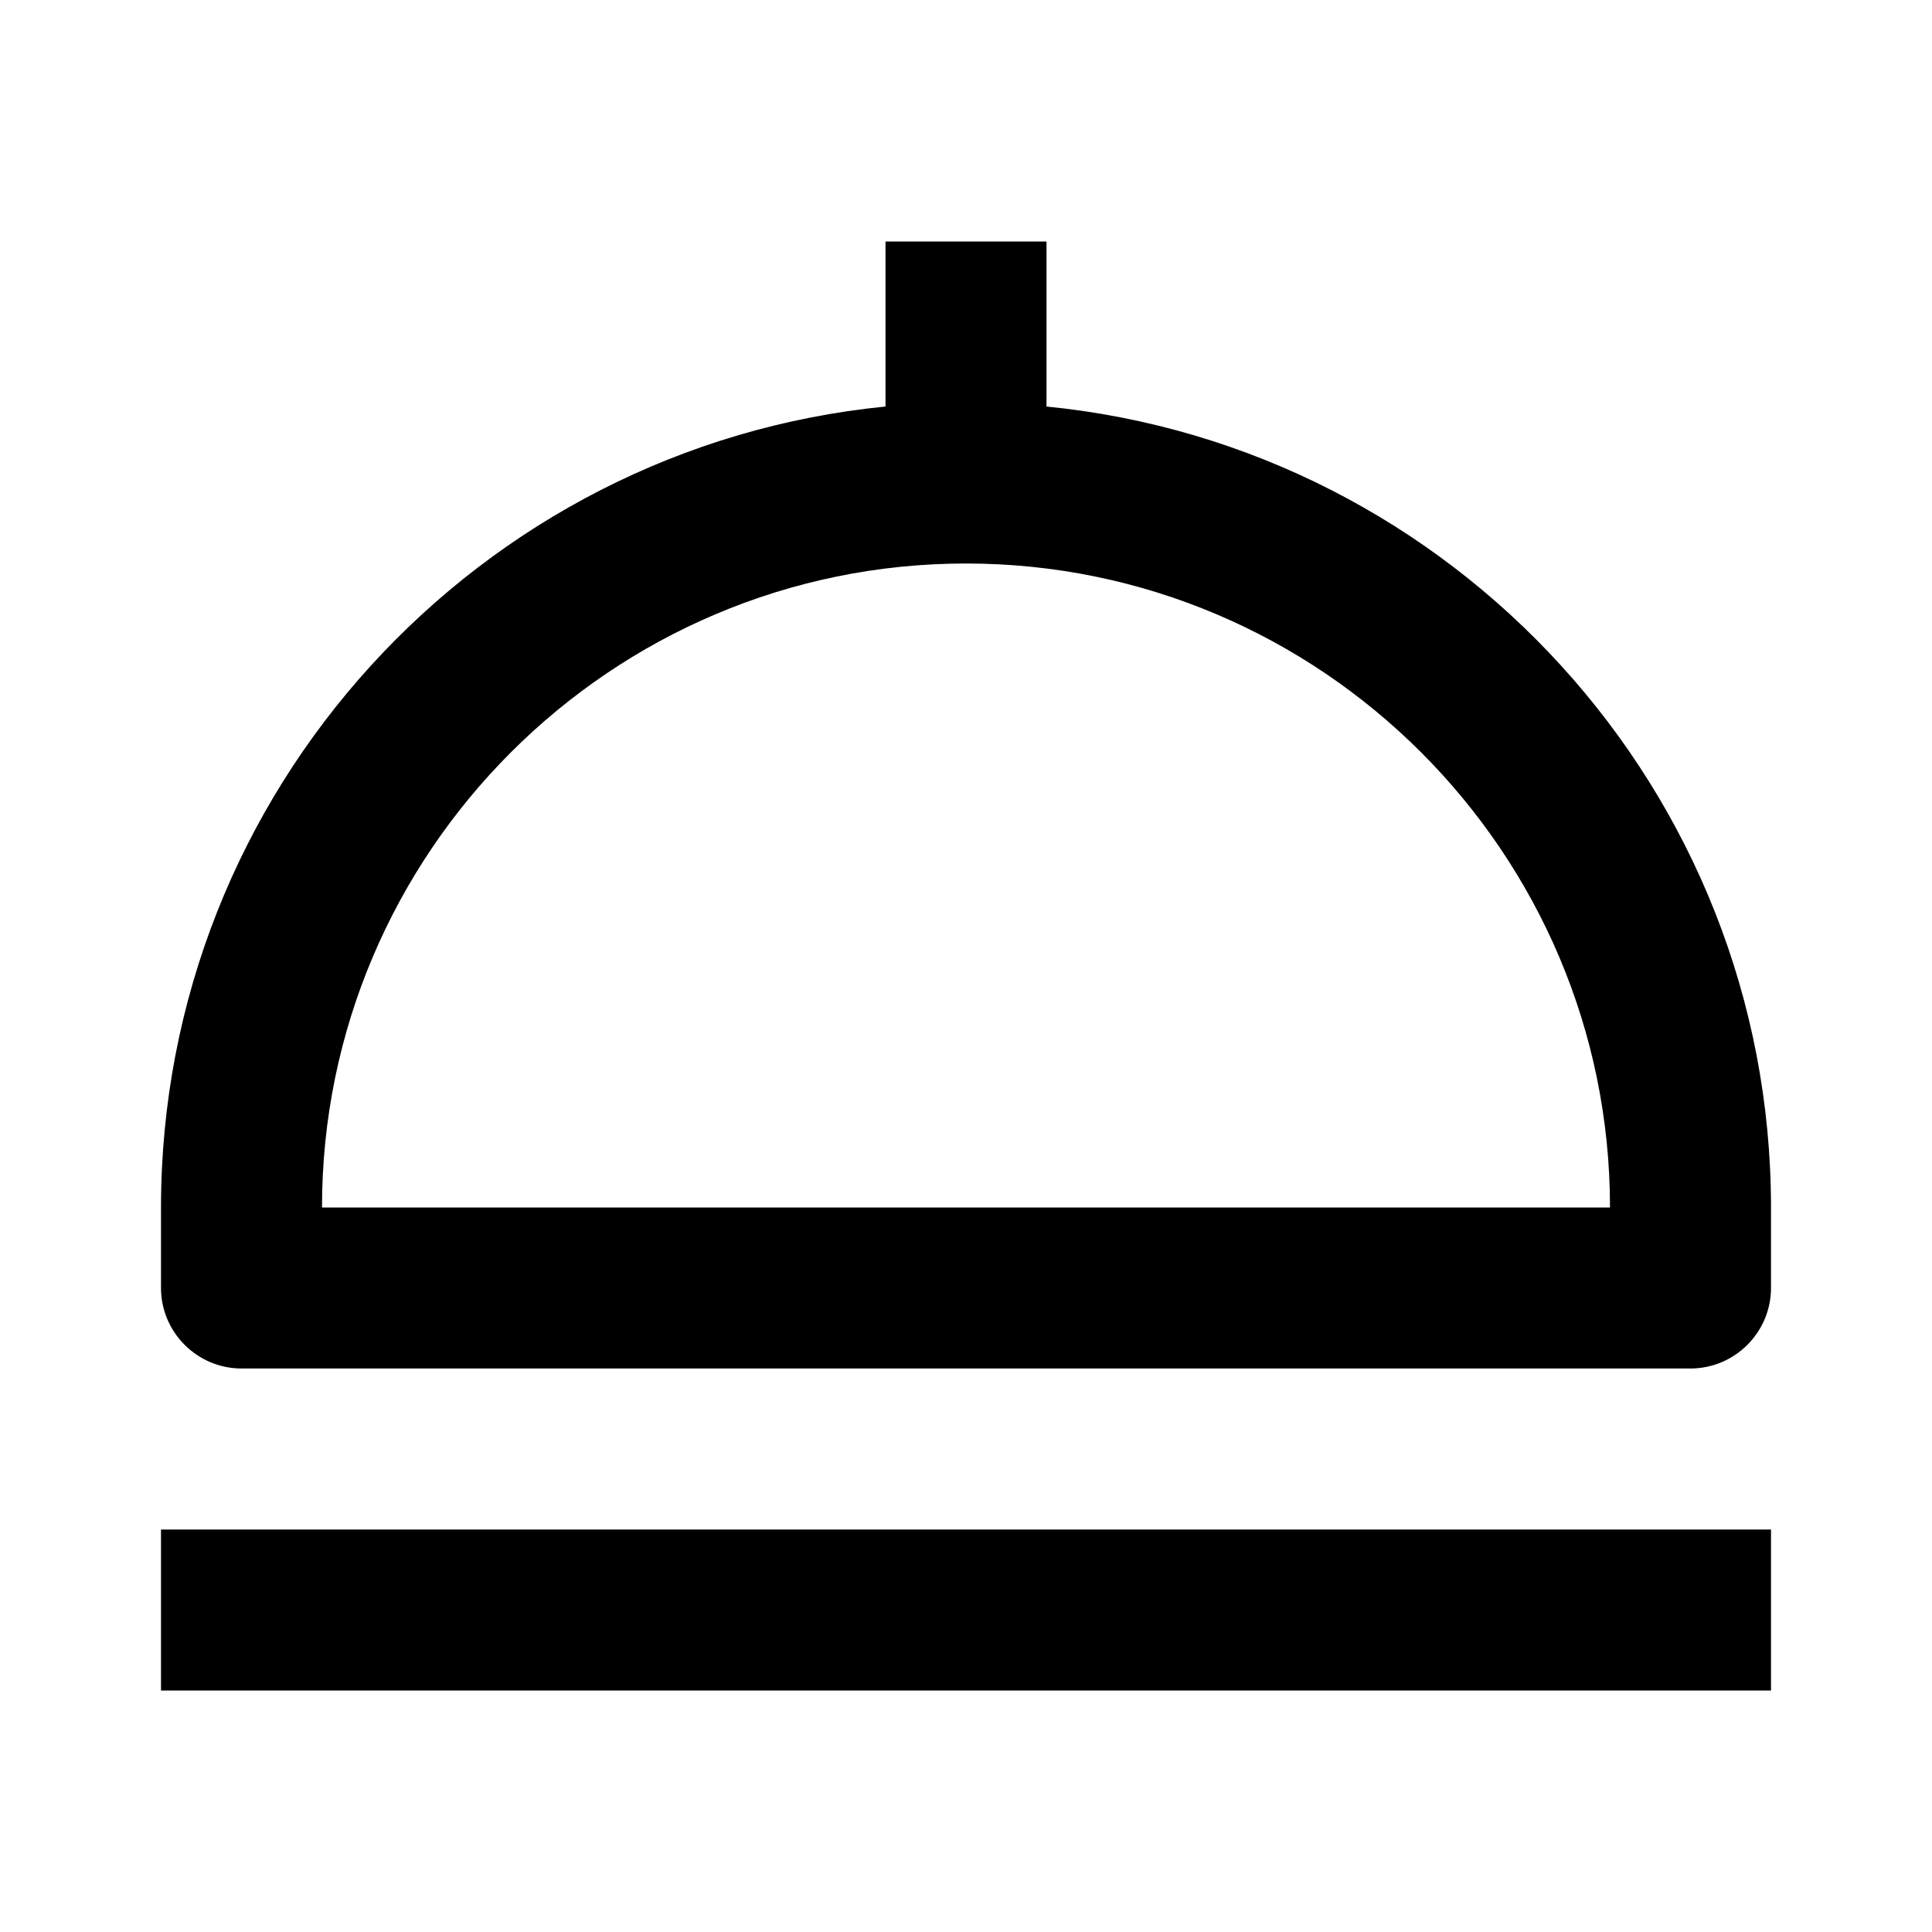
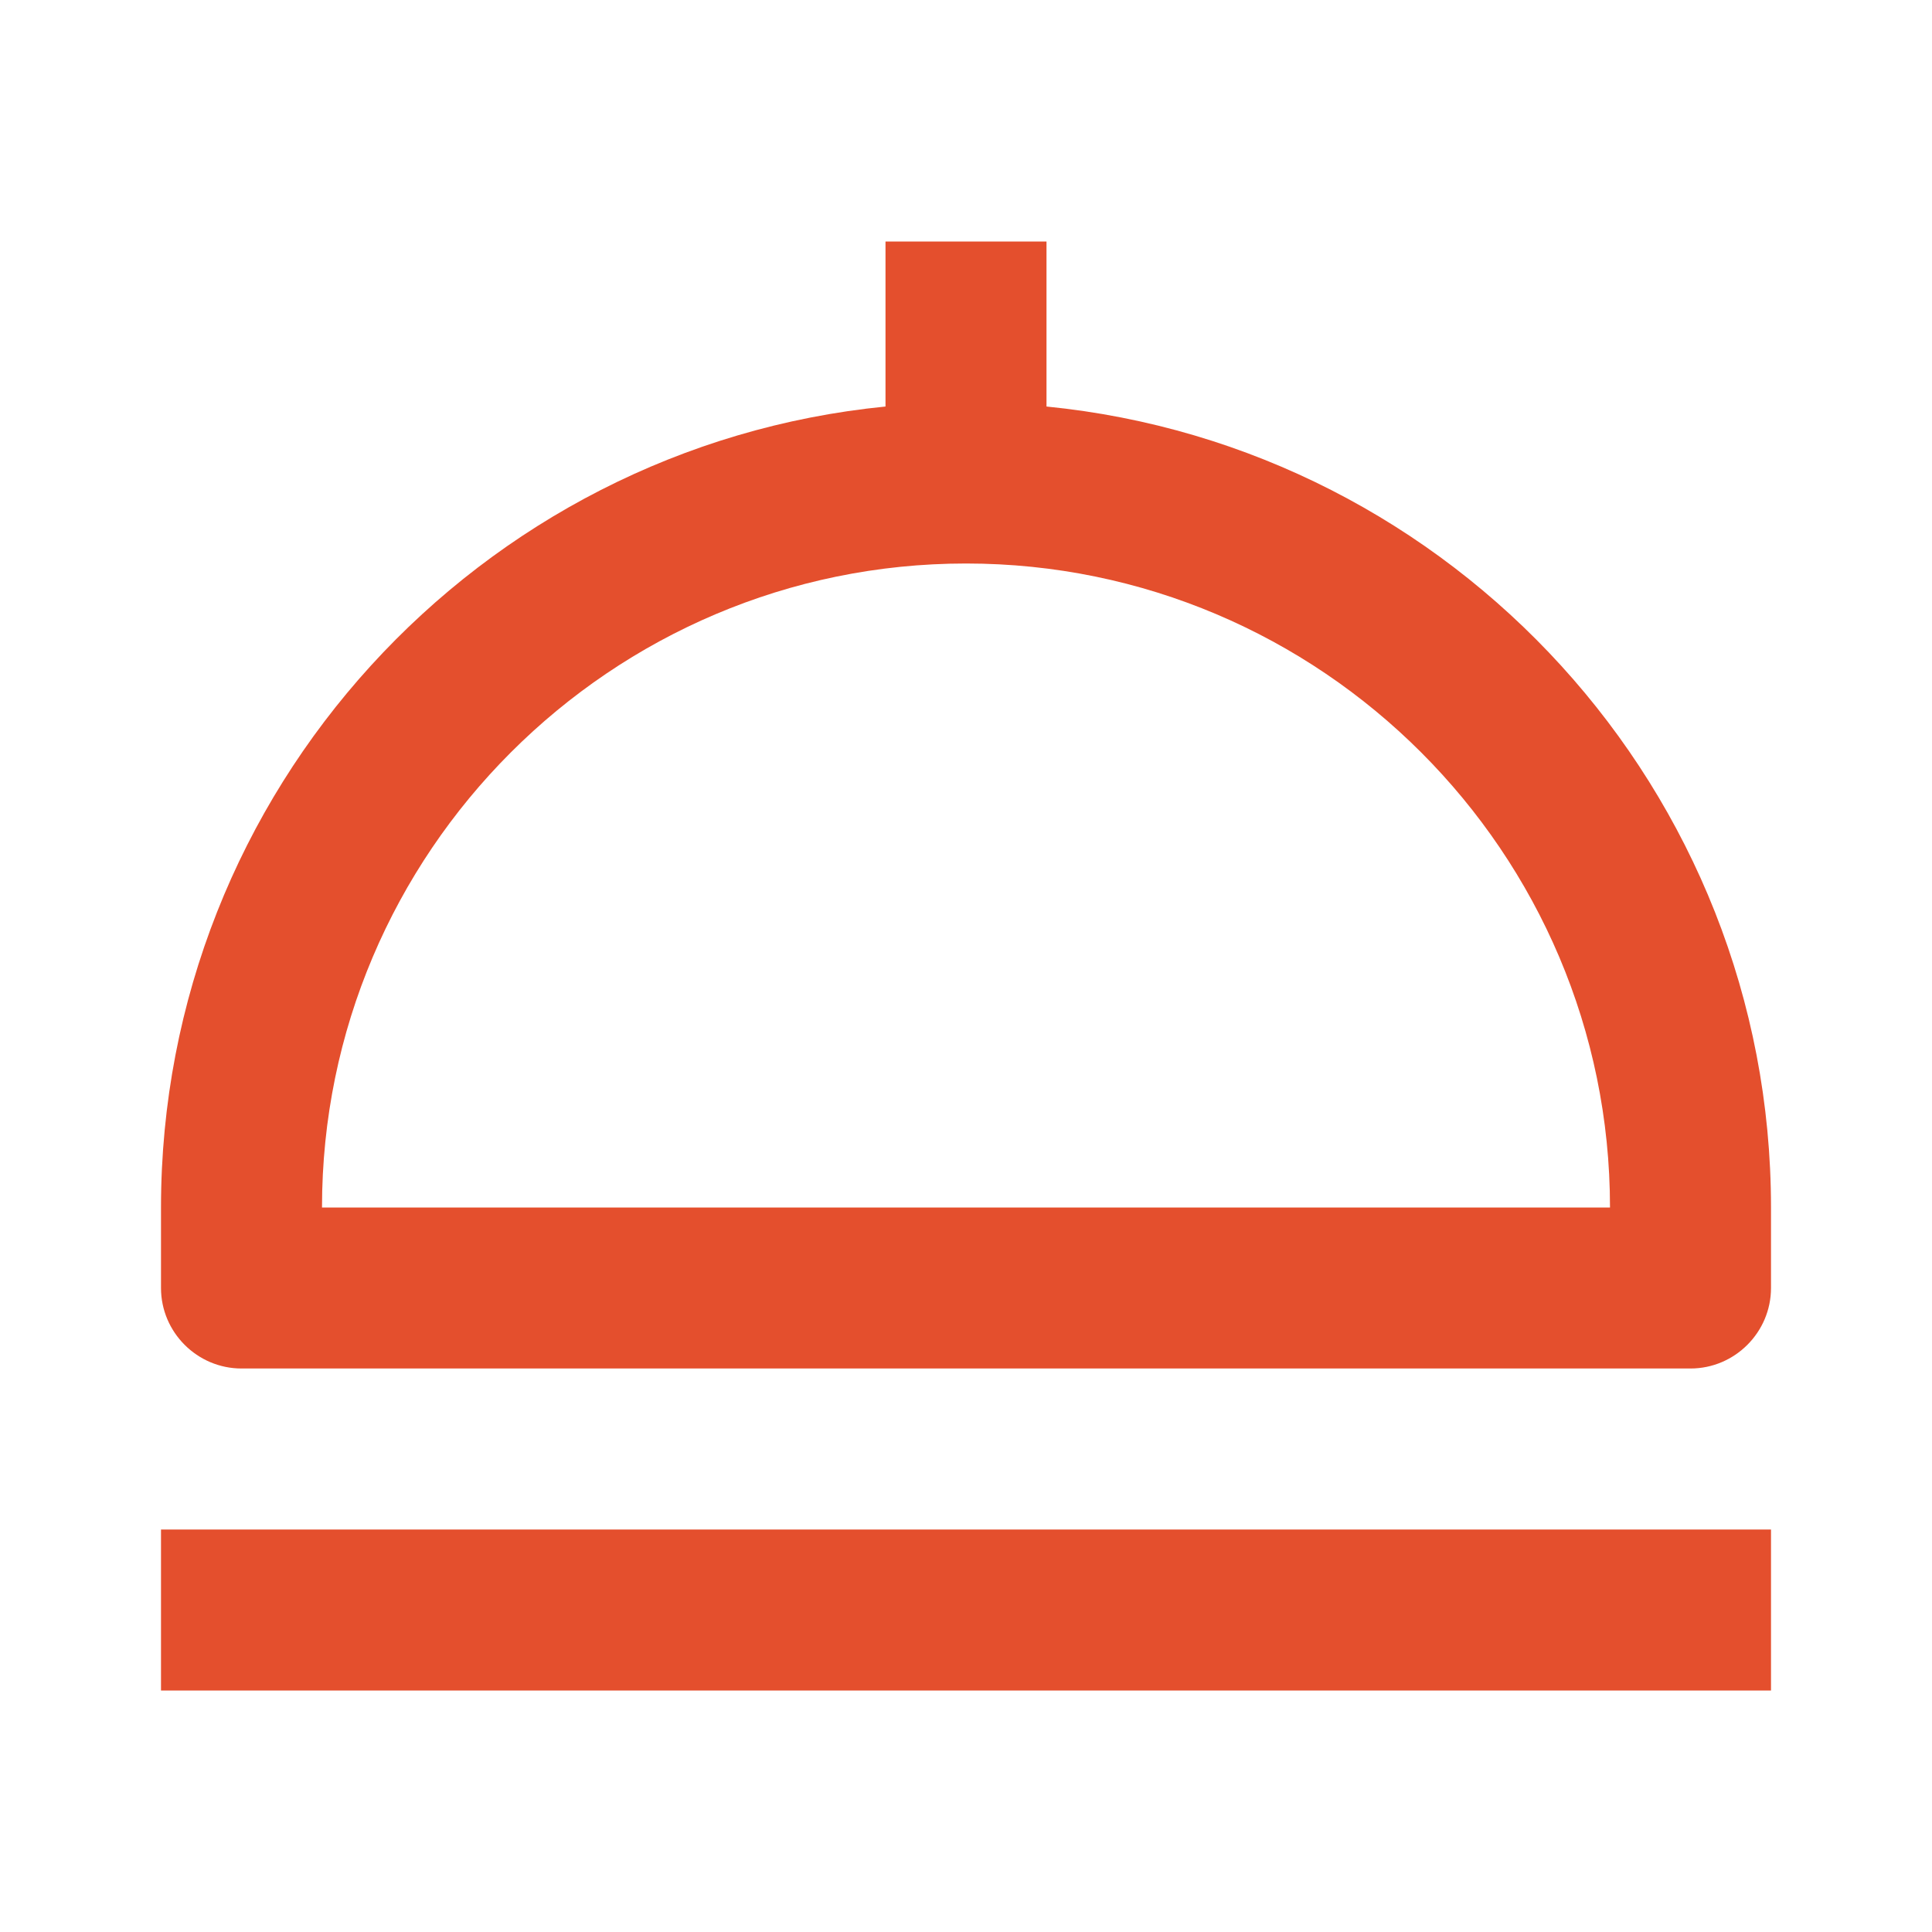
<svg xmlns="http://www.w3.org/2000/svg" width="24" height="24" viewBox="0 0 24 24" fill="none">
-   <path d="M2 19H22V21H2V19ZM13 5.05V3H11V5.05C5.95 5.55 2 9.82 2 15V16C2 16.55 2.45 17 3 17H21C21.55 17 22 16.55 22 16V15C22 9.82 18.05 5.55 13 5.05ZM4 15C4 10.59 7.59 7 12 7C16.41 7 20 10.59 20 15H4Z" fill="black" />
+   <path d="M2 19H22V21H2V19ZM13 5.05V3H11V5.05C5.95 5.55 2 9.82 2 15V16C2 16.55 2.45 17 3 17H21C21.55 17 22 16.55 22 16V15C22 9.82 18.05 5.55 13 5.05ZM4 15C4 10.59 7.59 7 12 7C16.41 7 20 10.59 20 15H4Z" fill="#E44F2D" />
</svg>
